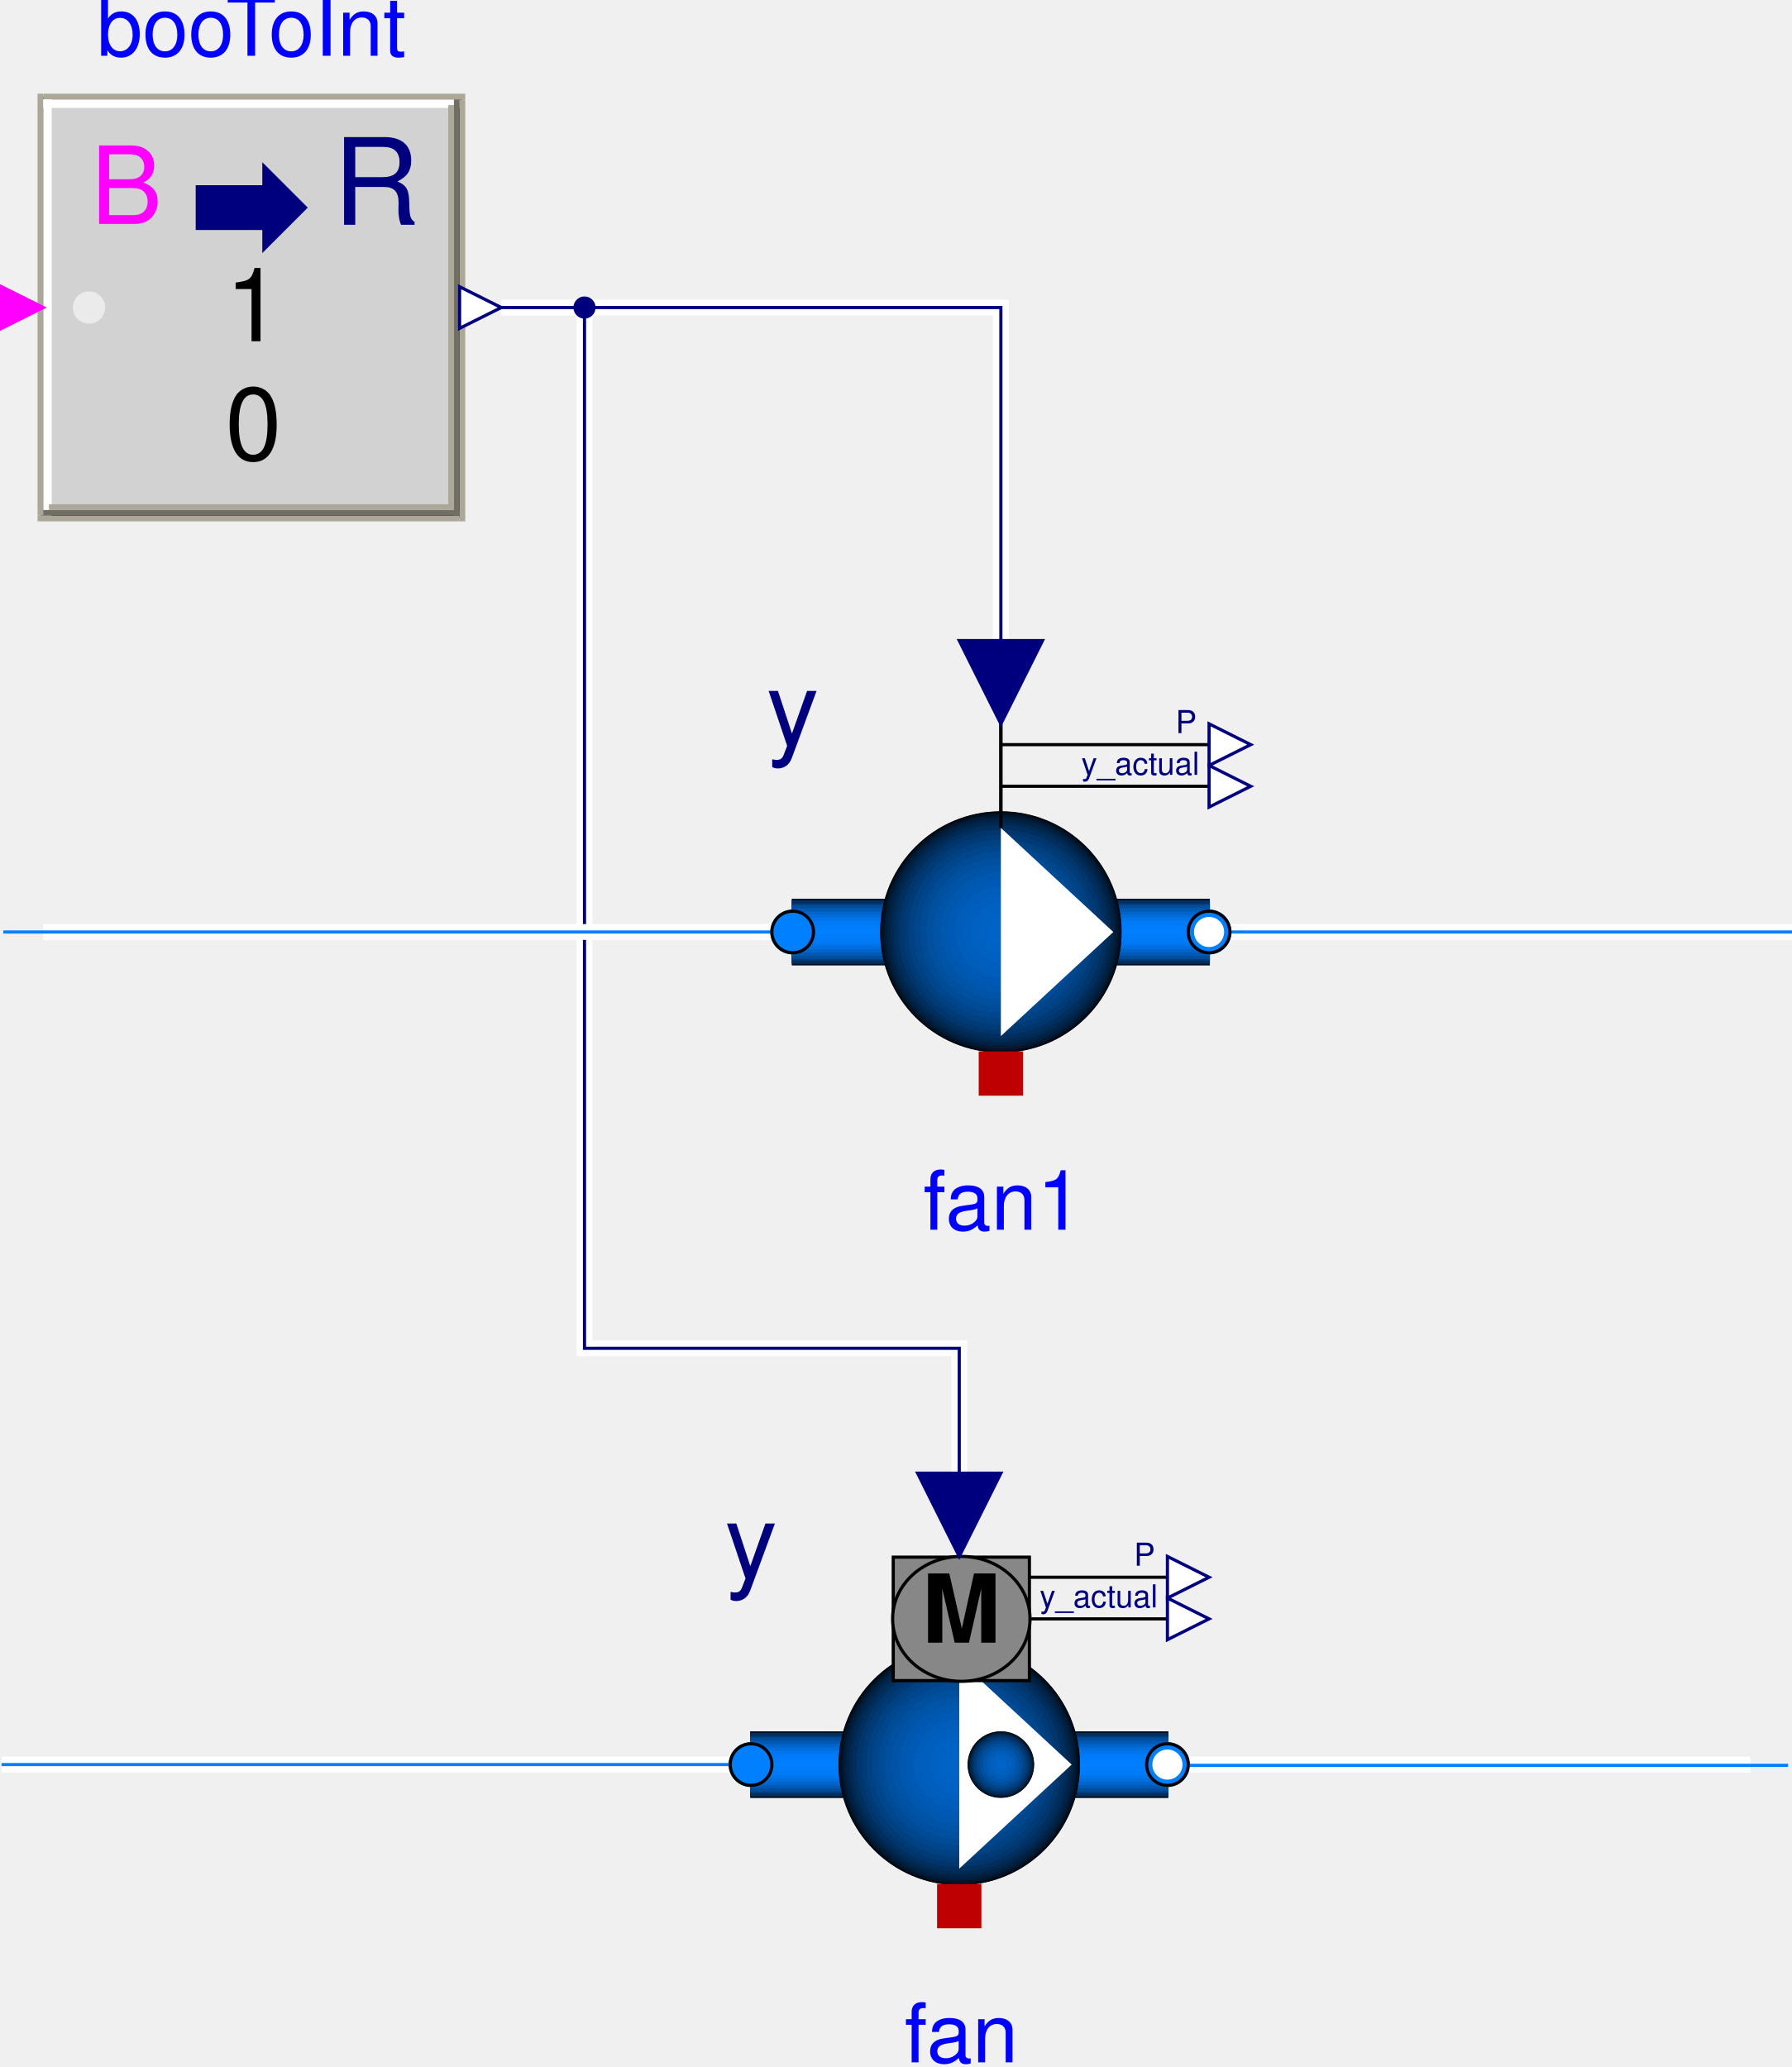
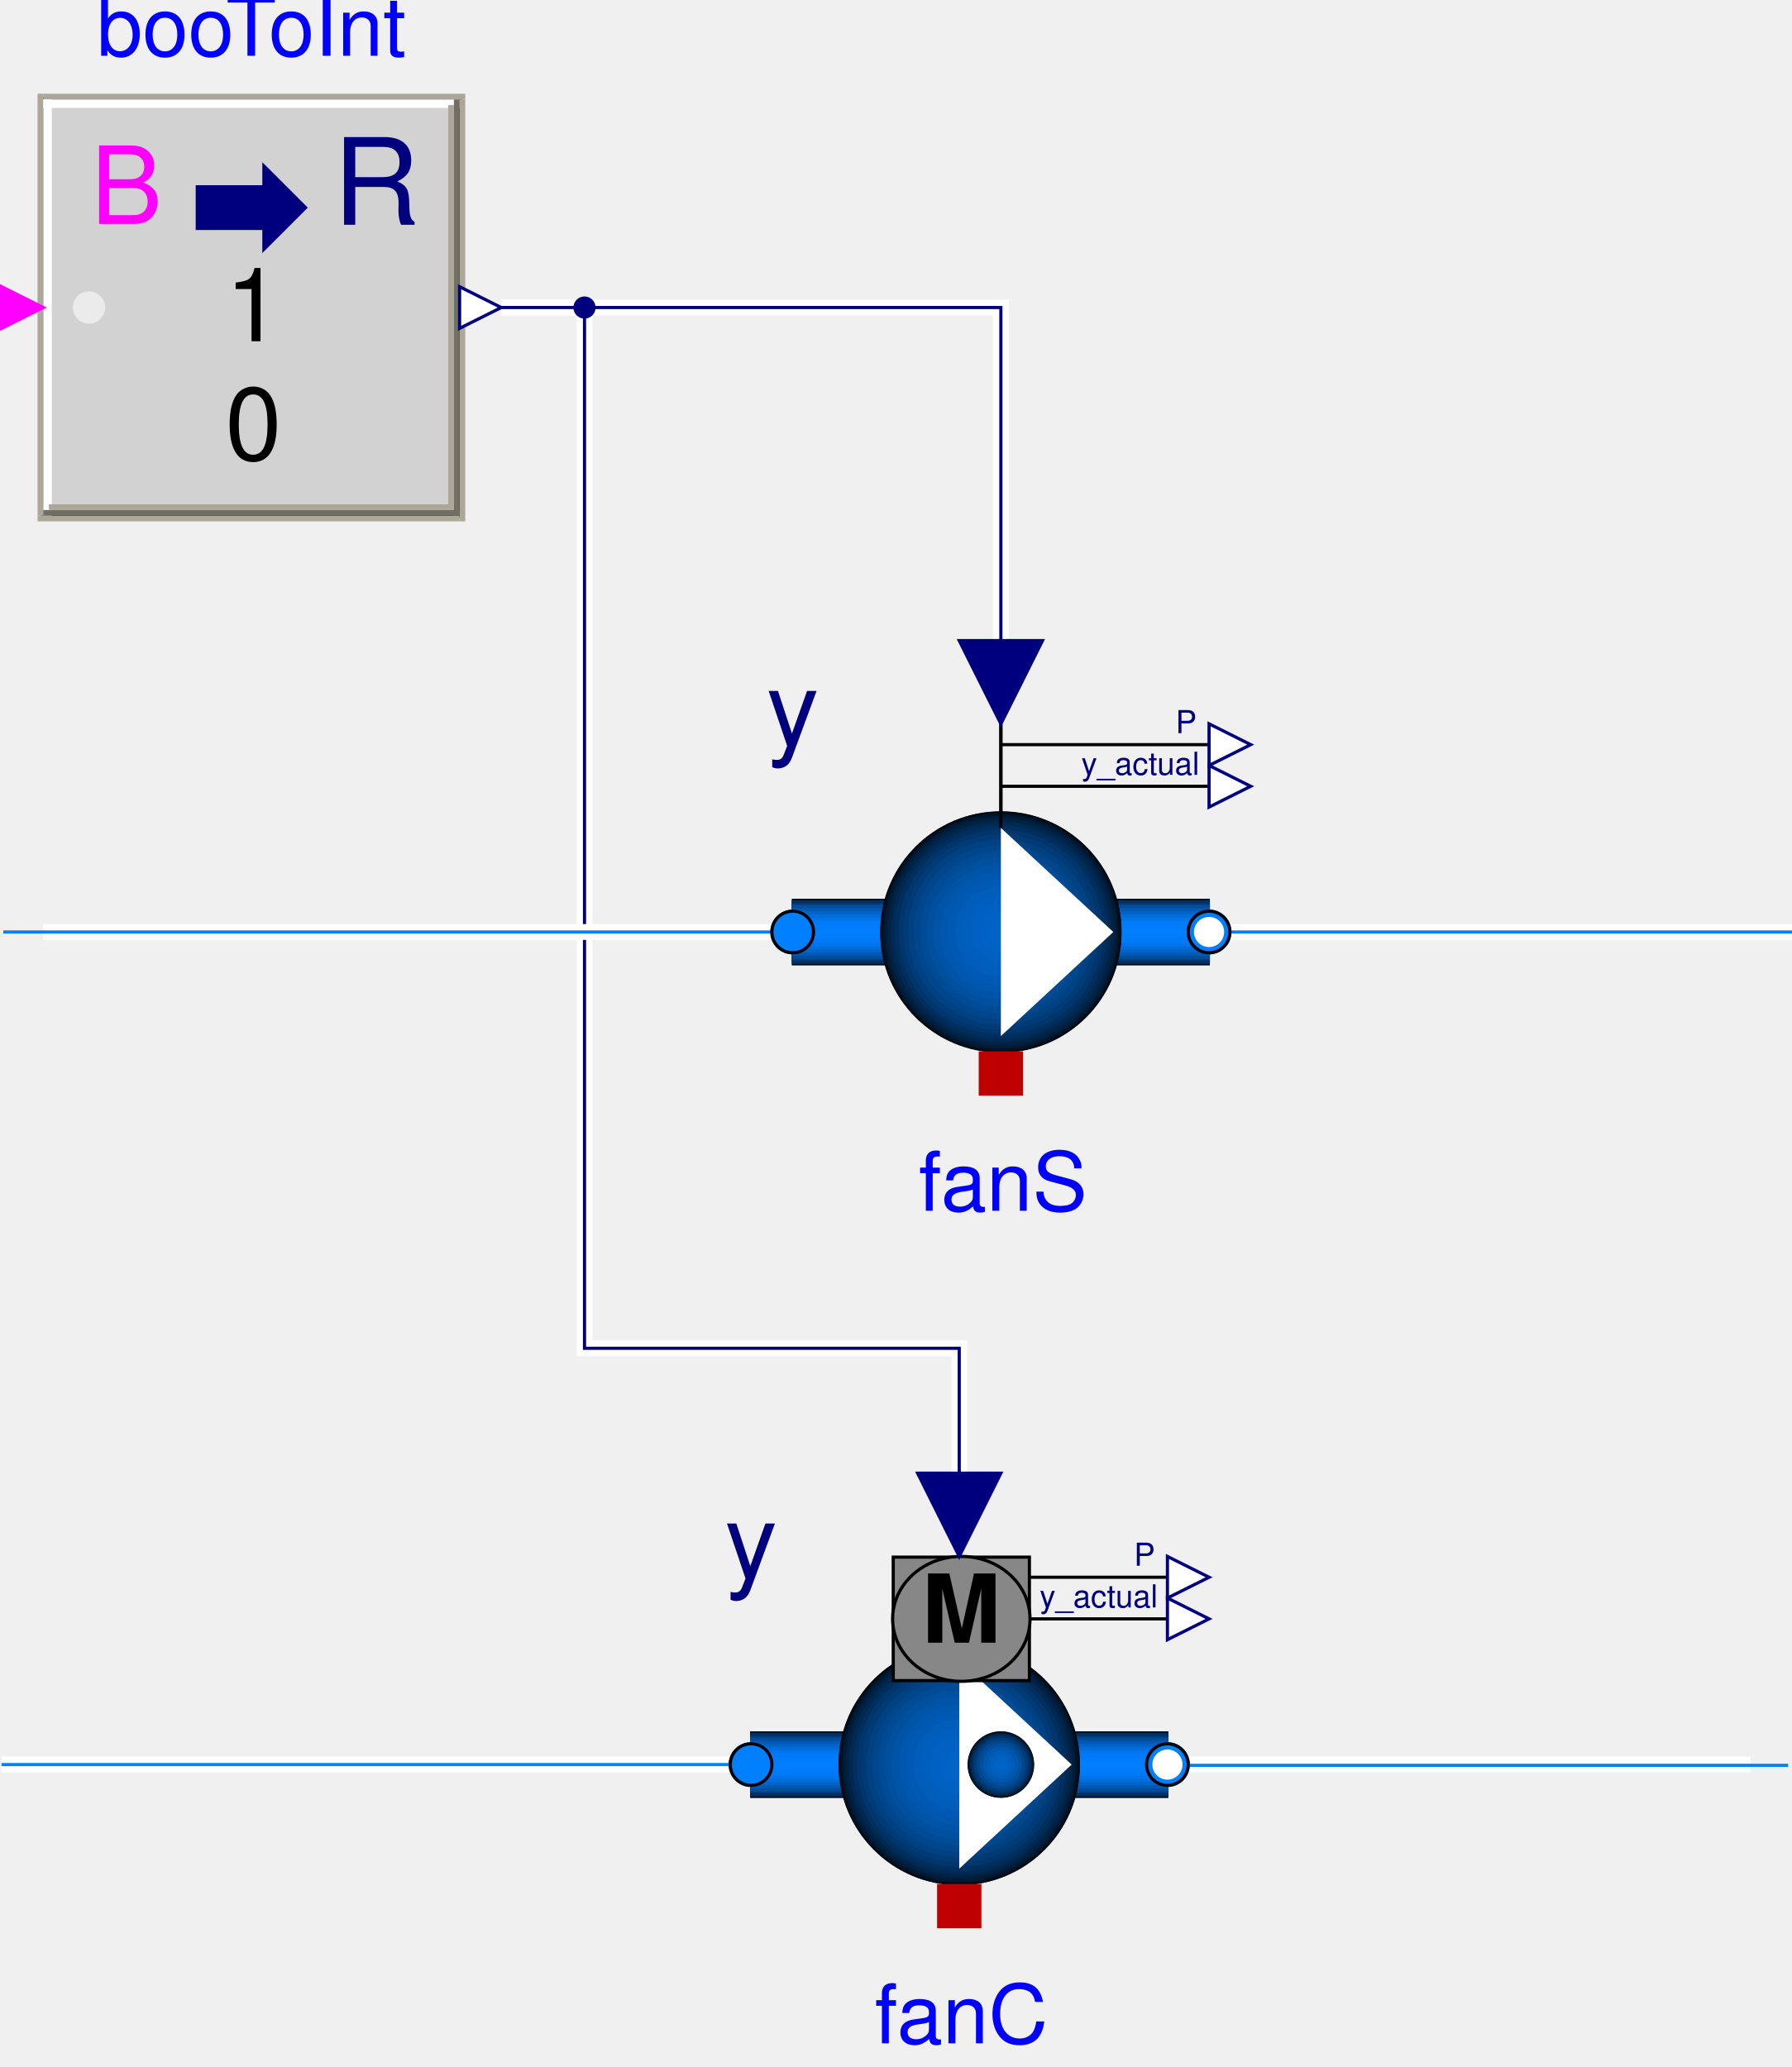
<svg xmlns="http://www.w3.org/2000/svg" viewBox="0 0 565.95 652.924" version="1.1" id="svg876" width="565.95" height="652.924">
  <defs id="defs880" />
-   <text fill="#0000ff" font-size="26px" font-family="helvetica" text-anchor="middle" dominant-baseline="central" x="303.608" y="645.5" id="text2">fan</text>
+   <text fill="#0000ff" font-size="26px" font-family="helvetica" text-anchor="middle" dominant-baseline="central" x="303.608" y="639.5" id="text2">fanC</text>
  <polyline fill="none" stroke="#000000" stroke-opacity="1" points="821.85,757.975 887.6,757.975" id="polyline4" transform="translate(-518.9,-246.6048)" />
  <polyline fill="none" stroke="#000000" stroke-opacity="1" points="821.85,744.825 887.6,744.825" id="polyline6" transform="translate(-518.9,-246.6048)" />
  <rect fill="#000000" stroke="none" stroke-opacity="1" transform="scale(1,-1)" x="236.95" y="-567.895" width="132" height="21" id="rect8" />
  <rect fill="#001021" stroke="none" stroke-opacity="1" transform="scale(1,-1)" x="236.95" y="-567.895" width="132" height="21" id="rect10" />
  <rect fill="#002041" stroke="none" stroke-opacity="1" transform="scale(1,-1)" x="236.95" y="-567.395" width="132" height="20" id="rect12" />
  <rect fill="#003061" stroke="none" stroke-opacity="1" transform="scale(1,-1)" x="236.95" y="-567.395" width="132" height="20" id="rect14" />
  <rect fill="#003f7f" stroke="none" stroke-opacity="1" transform="scale(1,-1)" x="236.95" y="-566.395" width="132" height="18" id="rect16" />
  <rect fill="#004d9b" stroke="none" stroke-opacity="1" transform="scale(1,-1)" x="236.95" y="-565.895" width="132" height="17" id="rect18" />
  <rect fill="#0059b4" stroke="none" stroke-opacity="1" transform="scale(1,-1)" x="236.95" y="-564.895" width="132" height="15" id="rect20" />
  <rect fill="#0064ca" stroke="none" stroke-opacity="1" transform="scale(1,-1)" x="236.95" y="-563.895" width="132" height="13" id="rect22" />
  <rect fill="#006ddc" stroke="none" stroke-opacity="1" transform="scale(1,-1)" x="236.95" y="-562.895" width="132" height="11" id="rect24" />
  <rect fill="#0075eb" stroke="none" stroke-opacity="1" transform="scale(1,-1)" x="236.95" y="-561.895" width="132" height="9" id="rect26" />
  <rect fill="#007af6" stroke="none" stroke-opacity="1" transform="scale(1,-1)" x="236.95" y="-560.895" width="132" height="7" id="rect28" />
  <rect fill="#007dfc" stroke="none" stroke-opacity="1" transform="scale(1,-1)" x="236.95" y="-559.395" width="132" height="4" id="rect30" />
  <rect fill="#007fff" stroke="none" stroke-opacity="1" transform="scale(1,-1)" x="236.95" y="-557.895" width="132" height="1" id="rect32" />
  <circle fill="#000000" stroke="none" stroke-opacity="1" cx="302.95" cy="557.395" id="ellipse34" r="38.135" />
  <circle fill="#00070e" stroke="none" stroke-opacity="1" cx="302.95" cy="557.395" id="ellipse36" r="38.042" />
  <circle fill="#000e1c" stroke="none" stroke-opacity="1" cx="302.95" cy="557.395" id="ellipse38" r="37.764" />
  <circle fill="#00152a" stroke="none" stroke-opacity="1" cx="302.95" cy="557.395" id="ellipse40" r="37.302" />
  <circle fill="#001c38" stroke="none" stroke-opacity="1" cx="302.95" cy="557.395" id="ellipse42" r="36.658" />
  <circle fill="#002245" stroke="none" stroke-opacity="1" cx="302.95" cy="557.395" id="ellipse44" r="35.835" />
  <circle fill="#002952" stroke="none" stroke-opacity="1" cx="302.95" cy="557.395" id="ellipse46" r="34.838" />
  <circle fill="#002f5f" stroke="none" stroke-opacity="1" cx="302.95" cy="557.395" id="ellipse48" r="33.671" />
  <circle fill="#00366b" stroke="none" stroke-opacity="1" cx="302.95" cy="557.395" id="ellipse50" r="32.34" />
  <circle fill="#003b77" stroke="none" stroke-opacity="1" cx="302.95" cy="557.395" id="ellipse52" r="30.852" />
  <circle fill="#004182" stroke="none" stroke-opacity="1" cx="302.95" cy="557.395" id="ellipse54" r="29.213" />
  <circle fill="#00468c" stroke="none" stroke-opacity="1" cx="302.95" cy="557.395" id="ellipse56" r="27.432" />
  <circle fill="#004b96" stroke="none" stroke-opacity="1" cx="302.95" cy="557.395" id="ellipse58" r="25.517" />
  <circle fill="#00509f" stroke="none" stroke-opacity="1" cx="302.95" cy="557.395" id="ellipse60" r="23.478" />
  <circle fill="#0054a7" stroke="none" stroke-opacity="1" cx="302.95" cy="557.395" id="ellipse62" r="21.325" />
  <circle fill="#0057ae" stroke="none" stroke-opacity="1" cx="302.95" cy="557.395" id="ellipse64" r="19.067" />
  <circle fill="#005ab5" stroke="none" stroke-opacity="1" cx="302.95" cy="557.395" id="ellipse66" r="16.717" />
  <circle fill="#005dba" stroke="none" stroke-opacity="1" cx="302.95" cy="557.395" id="ellipse68" r="14.286" />
  <circle fill="#005fbe" stroke="none" stroke-opacity="1" cx="302.95" cy="557.395" id="ellipse70" r="11.784" />
  <circle fill="#0061c2" stroke="none" stroke-opacity="1" cx="302.95" cy="557.395" id="ellipse72" r="9.226" />
  <circle fill="#0062c4" stroke="none" stroke-opacity="1" cx="302.95" cy="557.395" id="ellipse74" r="6.622" />
  <circle fill="#0063c6" stroke="none" stroke-opacity="1" cx="302.95" cy="557.395" id="ellipse76" r="3.986" />
  <circle fill="#0064c7" stroke="none" stroke-opacity="1" cx="302.95" cy="557.395" id="ellipse78" r="1.331" />
  <polygon fill="#ffffff" stroke="none" stroke-opacity="1" points="821.85,771.125 821.85,836.875 857.355,804 " id="polygon80" transform="translate(-518.9,-246.6048)" />
  <circle fill="#000000" stroke="none" stroke-opacity="1" cx="316.1" cy="557.395" id="ellipse82" r="10.52" />
  <circle fill="#000d19" stroke="none" stroke-opacity="1" cx="316.1" cy="557.395" id="ellipse84" r="10.437" />
  <circle fill="#001933" stroke="none" stroke-opacity="1" cx="316.1" cy="557.395" id="ellipse86" r="10.19" />
  <circle fill="#00264c" stroke="none" stroke-opacity="1" cx="316.1" cy="557.395" id="ellipse88" r="9.781" />
  <circle fill="#003163" stroke="none" stroke-opacity="1" cx="316.1" cy="557.395" id="ellipse90" r="9.219" />
  <circle fill="#003c79" stroke="none" stroke-opacity="1" cx="316.1" cy="557.395" id="ellipse92" r="8.511" />
  <circle fill="#00468c" stroke="none" stroke-opacity="1" cx="316.1" cy="557.395" id="ellipse94" r="7.669" />
  <circle fill="#004f9d" stroke="none" stroke-opacity="1" cx="316.1" cy="557.395" id="ellipse96" r="6.706" />
  <circle fill="#0056ac" stroke="none" stroke-opacity="1" cx="316.1" cy="557.395" id="ellipse98" r="5.637" />
  <circle fill="#005cb7" stroke="none" stroke-opacity="1" cx="316.1" cy="557.395" id="ellipse100" r="4.479" />
  <circle fill="#0060c0" stroke="none" stroke-opacity="1" cx="316.1" cy="557.395" id="ellipse102" r="3.251" />
  <circle fill="#0063c5" stroke="none" stroke-opacity="1" cx="316.1" cy="557.395" id="ellipse104" r="1.971" />
  <circle fill="#0064c7" stroke="none" stroke-opacity="1" cx="316.1" cy="557.395" id="ellipse106" r="0.661" />
  <text fill="#00007f" font-size="10px" font-family="helvetica" text-anchor="middle" dominant-baseline="central" x="361.468" y="492.303" id="text108">P</text>
  <text fill="#00007f" font-size="10px" font-family="helvetica" text-anchor="middle" dominant-baseline="central" x="347.003" y="505.453" id="text110">y_actual</text>
  <polyline fill="none" stroke="#000000" stroke-opacity="1" points="821.85,738.25 821.85,771.125" id="polyline112" transform="translate(-518.9,-246.6048)" />
  <rect fill="#878787" stroke="#000000" stroke-opacity="1" x="282.108" y="491.87" width="43" height="39" id="rect114" />
  <ellipse fill="#878787" stroke="#000000" stroke-opacity="1" cx="303.608" cy="511.37" rx="21.698" ry="19.725" id="ellipse116" />
  <text fill="#000000" font-size="30px" font-family="helvetica" font-weight="bold" text-anchor="middle" dominant-baseline="central" x="303.608" y="512.027" id="text118">M</text>
  <text fill="#00007f" font-size="33px" font-family="helvetica" text-anchor="middle" dominant-baseline="central" x="237.2" y="490.987" id="text120">y</text>
-   <text fill="#0000ff" font-size="26px" font-family="helvetica" text-anchor="middle" dominant-baseline="central" x="316.758" y="382.5" id="text122">fan1</text>
+   <text fill="#0000ff" font-size="26px" font-family="helvetica" text-anchor="middle" dominant-baseline="central" x="316.758" y="376.5" id="text122">fanS</text>
  <polyline fill="none" stroke="#000000" stroke-opacity="1" points="835,494.975 900.75,494.975" id="polyline124" transform="translate(-518.9,-246.6048)" />
  <polyline fill="none" stroke="#000000" stroke-opacity="1" points="835,481.825 900.75,481.825" id="polyline126" transform="translate(-518.9,-246.6048)" />
  <polyline fill="none" stroke="#000000" stroke-opacity="1" points="835,475.25 835,514.7" id="polyline128" transform="translate(-518.9,-246.6048)" />
  <rect fill="#000000" stroke="none" stroke-opacity="1" transform="scale(1,-1)" x="250.1" y="-304.895" width="132" height="21" id="rect130" />
  <rect fill="#001021" stroke="none" stroke-opacity="1" transform="scale(1,-1)" x="250.1" y="-304.895" width="132" height="21" id="rect132" />
  <rect fill="#002041" stroke="none" stroke-opacity="1" transform="scale(1,-1)" x="250.1" y="-304.395" width="132" height="20" id="rect134" />
  <rect fill="#003061" stroke="none" stroke-opacity="1" transform="scale(1,-1)" x="250.1" y="-304.395" width="132" height="20" id="rect136" />
  <rect fill="#003f7f" stroke="none" stroke-opacity="1" transform="scale(1,-1)" x="250.1" y="-303.395" width="132" height="18" id="rect138" />
  <rect fill="#004d9b" stroke="none" stroke-opacity="1" transform="scale(1,-1)" x="250.1" y="-302.895" width="132" height="17" id="rect140" />
  <rect fill="#0059b4" stroke="none" stroke-opacity="1" transform="scale(1,-1)" x="250.1" y="-301.895" width="132" height="15" id="rect142" />
  <rect fill="#0064ca" stroke="none" stroke-opacity="1" transform="scale(1,-1)" x="250.1" y="-300.895" width="132" height="13" id="rect144" />
  <rect fill="#006ddc" stroke="none" stroke-opacity="1" transform="scale(1,-1)" x="250.1" y="-299.895" width="132" height="11" id="rect146" />
  <rect fill="#0075eb" stroke="none" stroke-opacity="1" transform="scale(1,-1)" x="250.1" y="-298.895" width="132" height="9" id="rect148" />
  <rect fill="#007af6" stroke="none" stroke-opacity="1" transform="scale(1,-1)" x="250.1" y="-297.895" width="132" height="7" id="rect150" />
  <rect fill="#007dfc" stroke="none" stroke-opacity="1" transform="scale(1,-1)" x="250.1" y="-296.395" width="132" height="4" id="rect152" />
  <rect fill="#007fff" stroke="none" stroke-opacity="1" transform="scale(1,-1)" x="250.1" y="-294.895" width="132" height="1" id="rect154" />
  <circle fill="#000000" stroke="none" stroke-opacity="1" cx="316.1" cy="294.395" id="ellipse156" r="38.135" />
  <circle fill="#00070e" stroke="none" stroke-opacity="1" cx="316.1" cy="294.395" id="ellipse158" r="38.042" />
  <circle fill="#000e1c" stroke="none" stroke-opacity="1" cx="316.1" cy="294.395" id="ellipse160" r="37.764" />
  <circle fill="#00152a" stroke="none" stroke-opacity="1" cx="316.1" cy="294.395" id="ellipse162" r="37.302" />
  <circle fill="#001c38" stroke="none" stroke-opacity="1" cx="316.1" cy="294.395" id="ellipse164" r="36.658" />
  <circle fill="#002245" stroke="none" stroke-opacity="1" cx="316.1" cy="294.395" id="ellipse166" r="35.835" />
  <circle fill="#002952" stroke="none" stroke-opacity="1" cx="316.1" cy="294.395" id="ellipse168" r="34.838" />
  <circle fill="#002f5f" stroke="none" stroke-opacity="1" cx="316.1" cy="294.395" id="ellipse170" r="33.671" />
  <circle fill="#00366b" stroke="none" stroke-opacity="1" cx="316.1" cy="294.395" id="ellipse172" r="32.34" />
  <circle fill="#003b77" stroke="none" stroke-opacity="1" cx="316.1" cy="294.395" id="ellipse174" r="30.852" />
  <circle fill="#004182" stroke="none" stroke-opacity="1" cx="316.1" cy="294.395" id="ellipse176" r="29.213" />
  <circle fill="#00468c" stroke="none" stroke-opacity="1" cx="316.1" cy="294.395" id="ellipse178" r="27.432" />
  <circle fill="#004b96" stroke="none" stroke-opacity="1" cx="316.1" cy="294.395" id="ellipse180" r="25.517" />
  <circle fill="#00509f" stroke="none" stroke-opacity="1" cx="316.1" cy="294.395" id="ellipse182" r="23.478" />
  <circle fill="#0054a7" stroke="none" stroke-opacity="1" cx="316.1" cy="294.395" id="ellipse184" r="21.325" />
  <circle fill="#0057ae" stroke="none" stroke-opacity="1" cx="316.1" cy="294.395" id="ellipse186" r="19.067" />
  <circle fill="#005ab5" stroke="none" stroke-opacity="1" cx="316.1" cy="294.395" id="ellipse188" r="16.717" />
  <circle fill="#005dba" stroke="none" stroke-opacity="1" cx="316.1" cy="294.395" id="ellipse190" r="14.286" />
  <circle fill="#005fbe" stroke="none" stroke-opacity="1" cx="316.1" cy="294.395" id="ellipse192" r="11.784" />
  <circle fill="#0061c2" stroke="none" stroke-opacity="1" cx="316.1" cy="294.395" id="ellipse194" r="9.226" />
  <circle fill="#0062c4" stroke="none" stroke-opacity="1" cx="316.1" cy="294.395" id="ellipse196" r="6.622" />
  <circle fill="#0063c6" stroke="none" stroke-opacity="1" cx="316.1" cy="294.395" id="ellipse198" r="3.986" />
  <circle fill="#0064c7" stroke="none" stroke-opacity="1" cx="316.1" cy="294.395" id="ellipse200" r="1.331" />
  <polygon fill="#ffffff" stroke="none" stroke-opacity="1" points="835,508.125 835,573.875 870.505,541 " id="polygon202" transform="translate(-518.9,-246.6048)" />
  <text fill="#00007f" font-size="10px" font-family="helvetica" text-anchor="middle" dominant-baseline="central" x="374.618" y="229.303" id="text204">P</text>
  <text fill="#00007f" font-size="10px" font-family="helvetica" text-anchor="middle" dominant-baseline="central" x="360.153" y="242.453" id="text206">y_actual</text>
  <polyline fill="none" stroke="#000000" stroke-opacity="1" points="835,475.25 835,508.125" id="polyline208" transform="translate(-518.9,-246.6048)" />
  <text fill="#00007f" font-size="33px" font-family="helvetica" text-anchor="middle" dominant-baseline="central" x="250.35" y="227.987" id="text210">y</text>
  <rect fill="#d2d2d2" stroke="#000000" stroke-opacity="1" transform="scale(1,-1)" x="13.4" y="-163.145" width="132" height="132" id="rect274" />
  <rect fill="#aca899" stroke="none" x="11.857" y="29.602" width="1.793" height="133.293" id="rect276" />
  <rect fill="#aca899" stroke="none" x="11.857" y="162.895" width="133.293" height="1.793" id="rect278" />
  <rect fill="#aca899" stroke="none" x="145.15" y="31.395" width="1.793" height="133.293" id="rect280" />
  <rect fill="#aca899" stroke="none" x="13.65" y="29.602" width="133.293" height="1.793" id="rect282" />
  <rect fill="#ffffff" stroke="none" x="13.65" y="31.395" width="2.69" height="131.5" id="rect284" />
  <rect fill="#ffffff" stroke="none" x="13.65" y="31.395" width="131.5" height="2.69" id="rect286" />
  <rect fill="#716f64" stroke="none" x="143.357" y="31.395" width="1.793" height="131.5" id="rect288" />
  <rect fill="#716f64" stroke="none" x="13.65" y="161.102" width="131.5" height="1.793" id="rect290" />
  <rect fill="#aca899" stroke="none" x="141.563" y="33.188" width="1.793" height="127.913" id="rect292" />
  <rect fill="#aca899" stroke="none" x="15.443" y="159.308" width="127.913" height="1.793" id="rect294" />
  <circle fill="#ebebeb" stroke="#ebebeb" stroke-opacity="1" cx="28.115" cy="97.145" id="ellipse296" r="4.603" />
  <text fill="#0000ff" font-size="26px" font-family="helvetica" text-anchor="middle" dominant-baseline="central" x="79.4" y="11.67" id="text298">booToInt</text>
  <text fill="#000000" font-size="32px" font-family="helvetica" text-anchor="middle" dominant-baseline="central" x="80.057" y="137.91" id="text300">0</text>
  <text fill="#000000" font-size="32px" font-family="helvetica" text-anchor="middle" dominant-baseline="central" x="80.057" y="100.46" id="text302">1</text>
  <text fill="#ff00ff" font-size="34px" font-family="helvetica" text-anchor="middle" dominant-baseline="central" x="39.95" y="62.955" id="text304">B</text>
  <polygon fill="#00007f" stroke="#00007f" stroke-opacity="1" points="602.245,325.34 615.395,312.19 602.245,299.04 602.245,305.615 581.205,305.615 581.205,318.765 602.245,318.765 " id="polygon306" transform="translate(-518.9,-246.6048)" />
  <text fill="#00007f" font-size="38px" font-family="helvetica" text-anchor="middle" dominant-baseline="central" x="118.85" y="62.298" id="text308">R</text>
  <polyline fill="none" stroke="#ffffff" stroke-width="5" stroke-opacity="1" points="677.2,343.75 835,343.75 835,462.1" id="polyline734" transform="translate(-518.9,-246.6048)" />
  <polyline fill="none" stroke="#00007f" stroke-opacity="1" points="677.2,343.75 835,343.75 835,462.1" id="polyline736" transform="translate(-518.9,-246.6048)" />
  <polyline fill="none" stroke="#ffffff" stroke-width="5" stroke-opacity="1" points="677.2,343.75 703.5,343.75 703.5,672.5 821.85,672.5 821.85,725.1" id="polyline738" transform="translate(-518.9,-246.6048)" />
  <polyline fill="none" stroke="#00007f" stroke-opacity="1" points="677.2,343.75 703.5,343.75 703.5,672.5 821.85,672.5 821.85,725.1" id="polyline740" transform="translate(-518.9,-246.6048)" />
  <polyline fill="none" stroke="#ffffff" stroke-width="5" stroke-opacity="1" points="1084.85,541 900.75,541" id="polyline742" transform="translate(-518.9,-246.6048)" />
  <polyline fill="none" stroke="#007fff" stroke-opacity="1" points="1084.85,541 900.75,541" id="polyline744" transform="translate(-518.9,-246.6048)" />
  <polyline fill="none" stroke="#ffffff" stroke-width="5" stroke-opacity="1" points="887.6,804 1071.7,804" id="polyline746" transform="translate(-518.9,-246.6048)" />
  <polyline fill="none" stroke="#007fff" stroke-opacity="1" points="887.6,804 1071.7,804" id="polyline748" transform="matrix(1.064791,0,0,1,-576.409,-246.3613)" />
  <polyline fill="none" stroke="#ffffff" stroke-width="5" stroke-opacity="1" points="756.1,804 519.4,804" id="polyline750" transform="translate(-518.9,-246.6048)" />
  <polyline fill="none" stroke="#007fff" stroke-opacity="1" points="756.1,804 519.4,804" id="polyline752" transform="translate(-518.9,-246.6048)" />
  <polyline fill="none" stroke="#ffffff" stroke-width="5" stroke-opacity="1" points="769.25,541 532.55,541" id="polyline754" transform="translate(-518.9,-246.6048)" />
  <polyline fill="none" stroke="#007fff" stroke-opacity="1" points="769.25,541 532.55,541" id="polyline756" transform="matrix(1.053199,0,0,1,-559.8233,-246.6048)" />
  <circle fill="#00007f" stroke="#00007f" cx="184.6" cy="97.145" id="ellipse758" r="3" />
  <circle fill="#007fff" stroke="#007fff" stroke-opacity="1" cx="237.2" cy="557.395" id="ellipse760" r="6.575" />
  <circle fill="#007fff" stroke="#000000" stroke-opacity="1" cx="237.2" cy="557.395" id="ellipse762" r="6.575" />
  <circle fill="#007fff" stroke="#007fff" stroke-opacity="1" transform="scale(-1)" cx="-368.7" cy="-557.395" id="ellipse764" r="6.575" />
  <circle fill="#007fff" stroke="#000000" stroke-opacity="1" transform="scale(-1)" cx="-368.7" cy="-557.395" id="ellipse766" r="6.575" />
  <circle fill="#ffffff" stroke="#007fff" stroke-opacity="1" transform="scale(-1)" cx="-368.7" cy="-557.395" id="ellipse768" r="5.26" />
  <polygon fill="#ffffff" stroke="#00007f" stroke-opacity="1" points="887.6,751.4 900.75,757.975 887.6,764.55 " id="polygon770" transform="translate(-518.9,-246.6048)" />
  <polygon fill="#ffffff" stroke="#00007f" stroke-opacity="1" points="887.6,738.25 900.75,744.825 887.6,751.4 " id="polygon772" transform="translate(-518.9,-246.6048)" />
  <rect fill="#bf0000" stroke="#bf0000" stroke-opacity="1" transform="scale(1,-1)" x="296.45" y="-608.605" width="13" height="13" id="rect774" />
  <polygon fill="#00007f" stroke="#00007f" stroke-opacity="1" points="835,711.95 821.85,738.25 808.7,711.95 " id="polygon776" transform="translate(-518.9,-246.6048)" />
  <circle fill="#007fff" stroke="#007fff" stroke-opacity="1" cx="250.35" cy="294.395" id="ellipse778" r="6.575" />
  <circle fill="#007fff" stroke="#000000" stroke-opacity="1" cx="250.35" cy="294.395" id="ellipse780" r="6.575" />
  <circle fill="#007fff" stroke="#007fff" stroke-opacity="1" transform="scale(-1)" cx="-381.85" cy="-294.395" id="ellipse782" r="6.575" />
  <circle fill="#007fff" stroke="#000000" stroke-opacity="1" transform="scale(-1)" cx="-381.85" cy="-294.395" id="ellipse784" r="6.575" />
  <circle fill="#ffffff" stroke="#007fff" stroke-opacity="1" transform="scale(-1)" cx="-381.85" cy="-294.395" id="ellipse786" r="5.26" />
  <polygon fill="#ffffff" stroke="#00007f" stroke-opacity="1" points="900.75,488.4 913.9,494.975 900.75,501.55 " id="polygon788" transform="translate(-518.9,-246.6048)" />
  <polygon fill="#ffffff" stroke="#00007f" stroke-opacity="1" points="900.75,475.25 913.9,481.825 900.75,488.4 " id="polygon790" transform="translate(-518.9,-246.6048)" />
  <rect fill="#bf0000" stroke="#bf0000" stroke-opacity="1" transform="scale(1,-1)" x="309.6" y="-345.605" width="13" height="13" id="rect792" />
  <polygon fill="#00007f" stroke="#00007f" stroke-opacity="1" points="848.15,448.95 835,475.25 821.85,448.95 " id="polygon794" transform="translate(-518.9,-246.6048)" />
  <polygon fill="#ff00ff" stroke="#ff00ff" stroke-opacity="1" points="519.4,337.175 532.55,343.75 519.4,350.325 " id="polygon800" transform="translate(-518.9,-246.6048)" />
  <polygon fill="#ffffff" stroke="#00007f" stroke-opacity="1" points="664.05,337.175 677.2,343.75 664.05,350.325 " id="polygon802" transform="translate(-518.9,-246.6048)" />
</svg>
